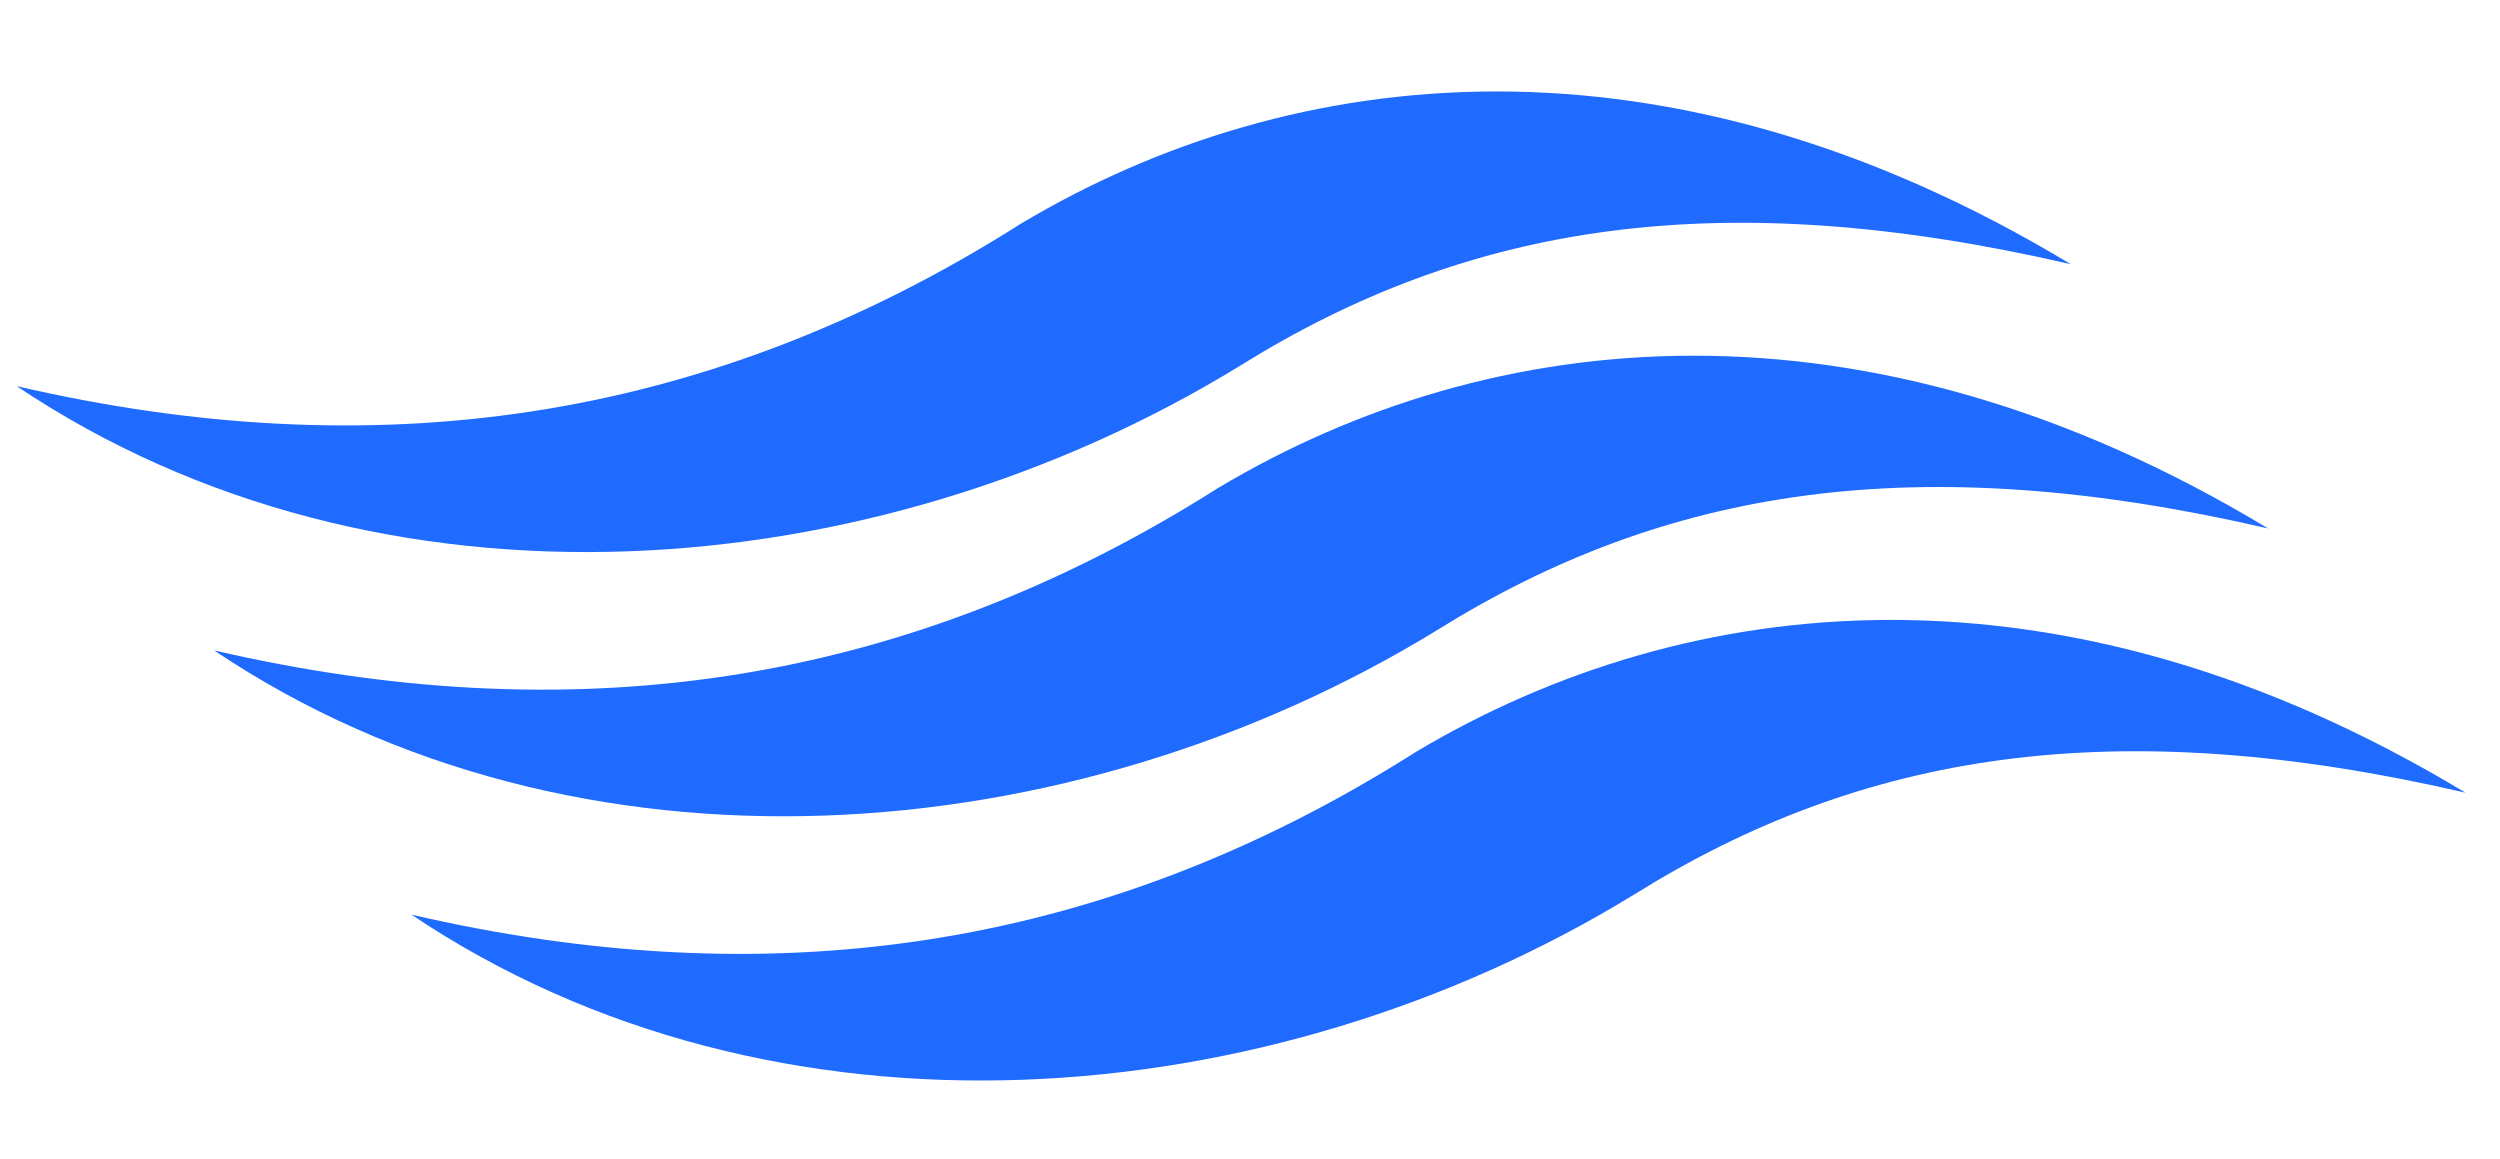
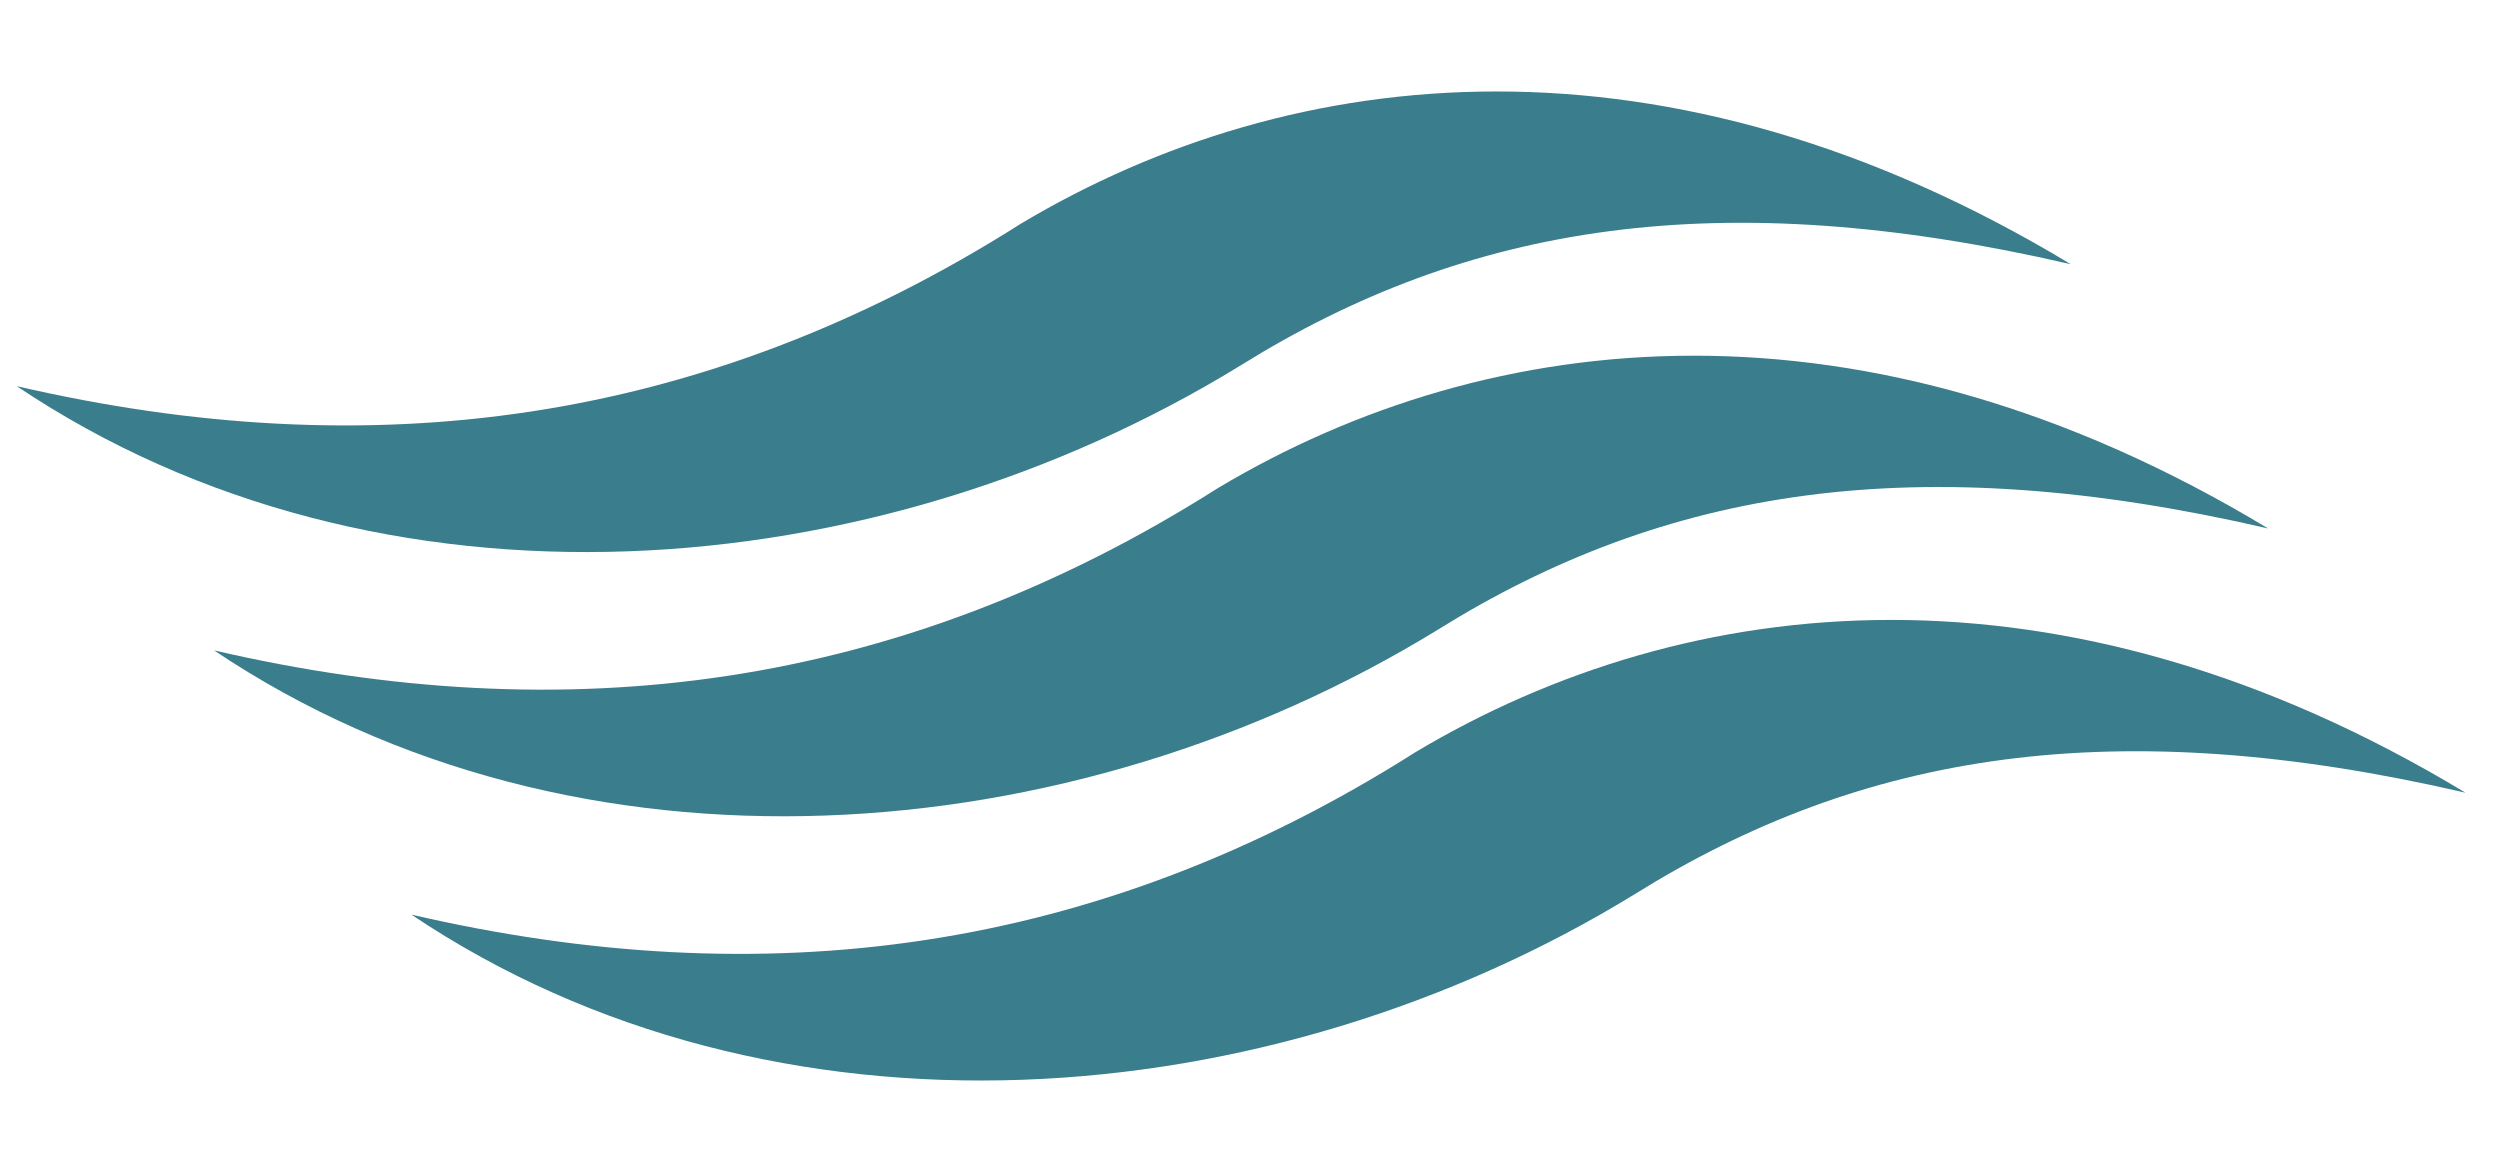
<svg xmlns="http://www.w3.org/2000/svg" viewBox="0 0 123 57" role="img" aria-label="ProWave">
-   <g fill="#1F6BFF" transform="translate(0 0) scale(1) translate(4 1) skewX(-10)">
+   <g fill="#3A7D8C" transform="translate(0 0) scale(1) translate(4 1) skewX(-10)">
    <path transform="translate(0 0)" d="M0 18 C18 22 34 20 48 10 C60 2 78 0 100 12 C82 8 70 10 60 17 C44 28 20 30 0 18 Z" />
    <path transform="translate(12 13)" d="M0 18 C18 22 34 20 48 10 C60 2 78 0 100 12 C82 8 70 10 60 17 C44 28 20 30 0 18 Z" />
    <path transform="translate(24 26)" d="M0 18 C18 22 34 20 48 10 C60 2 78 0 100 12 C82 8 70 10 60 17 C44 28 20 30 0 18 Z" />
  </g>
</svg>
